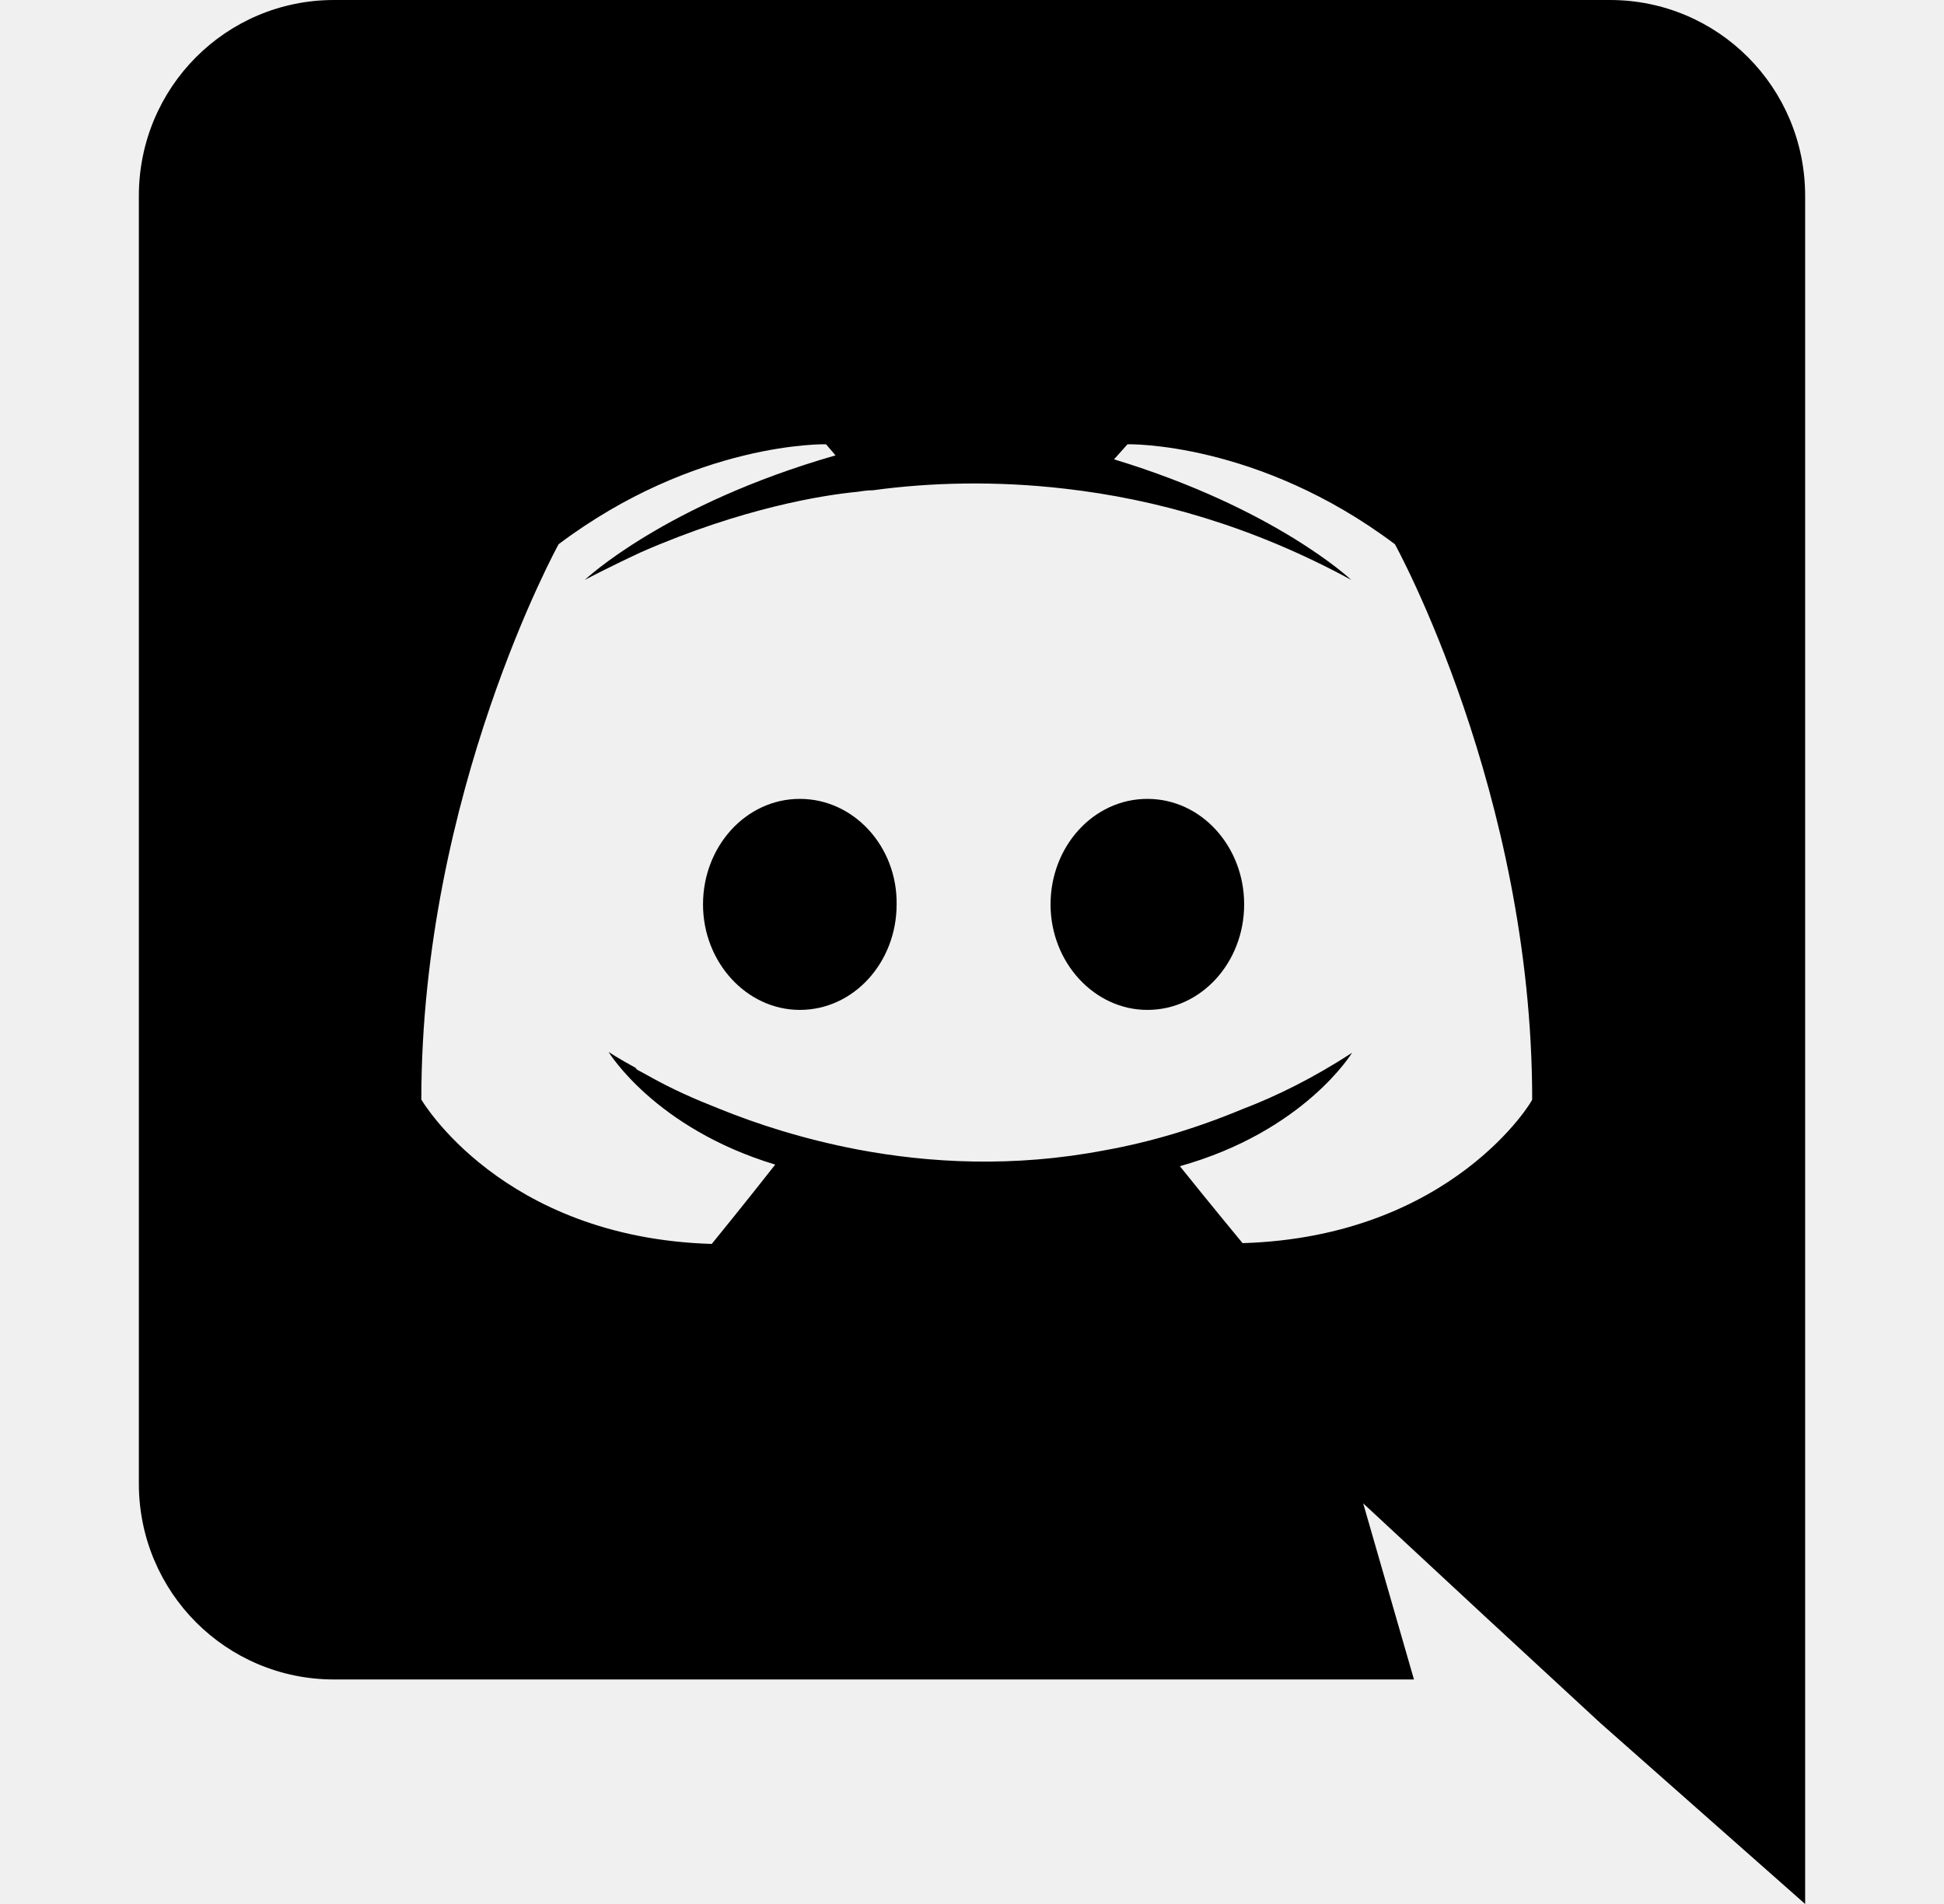
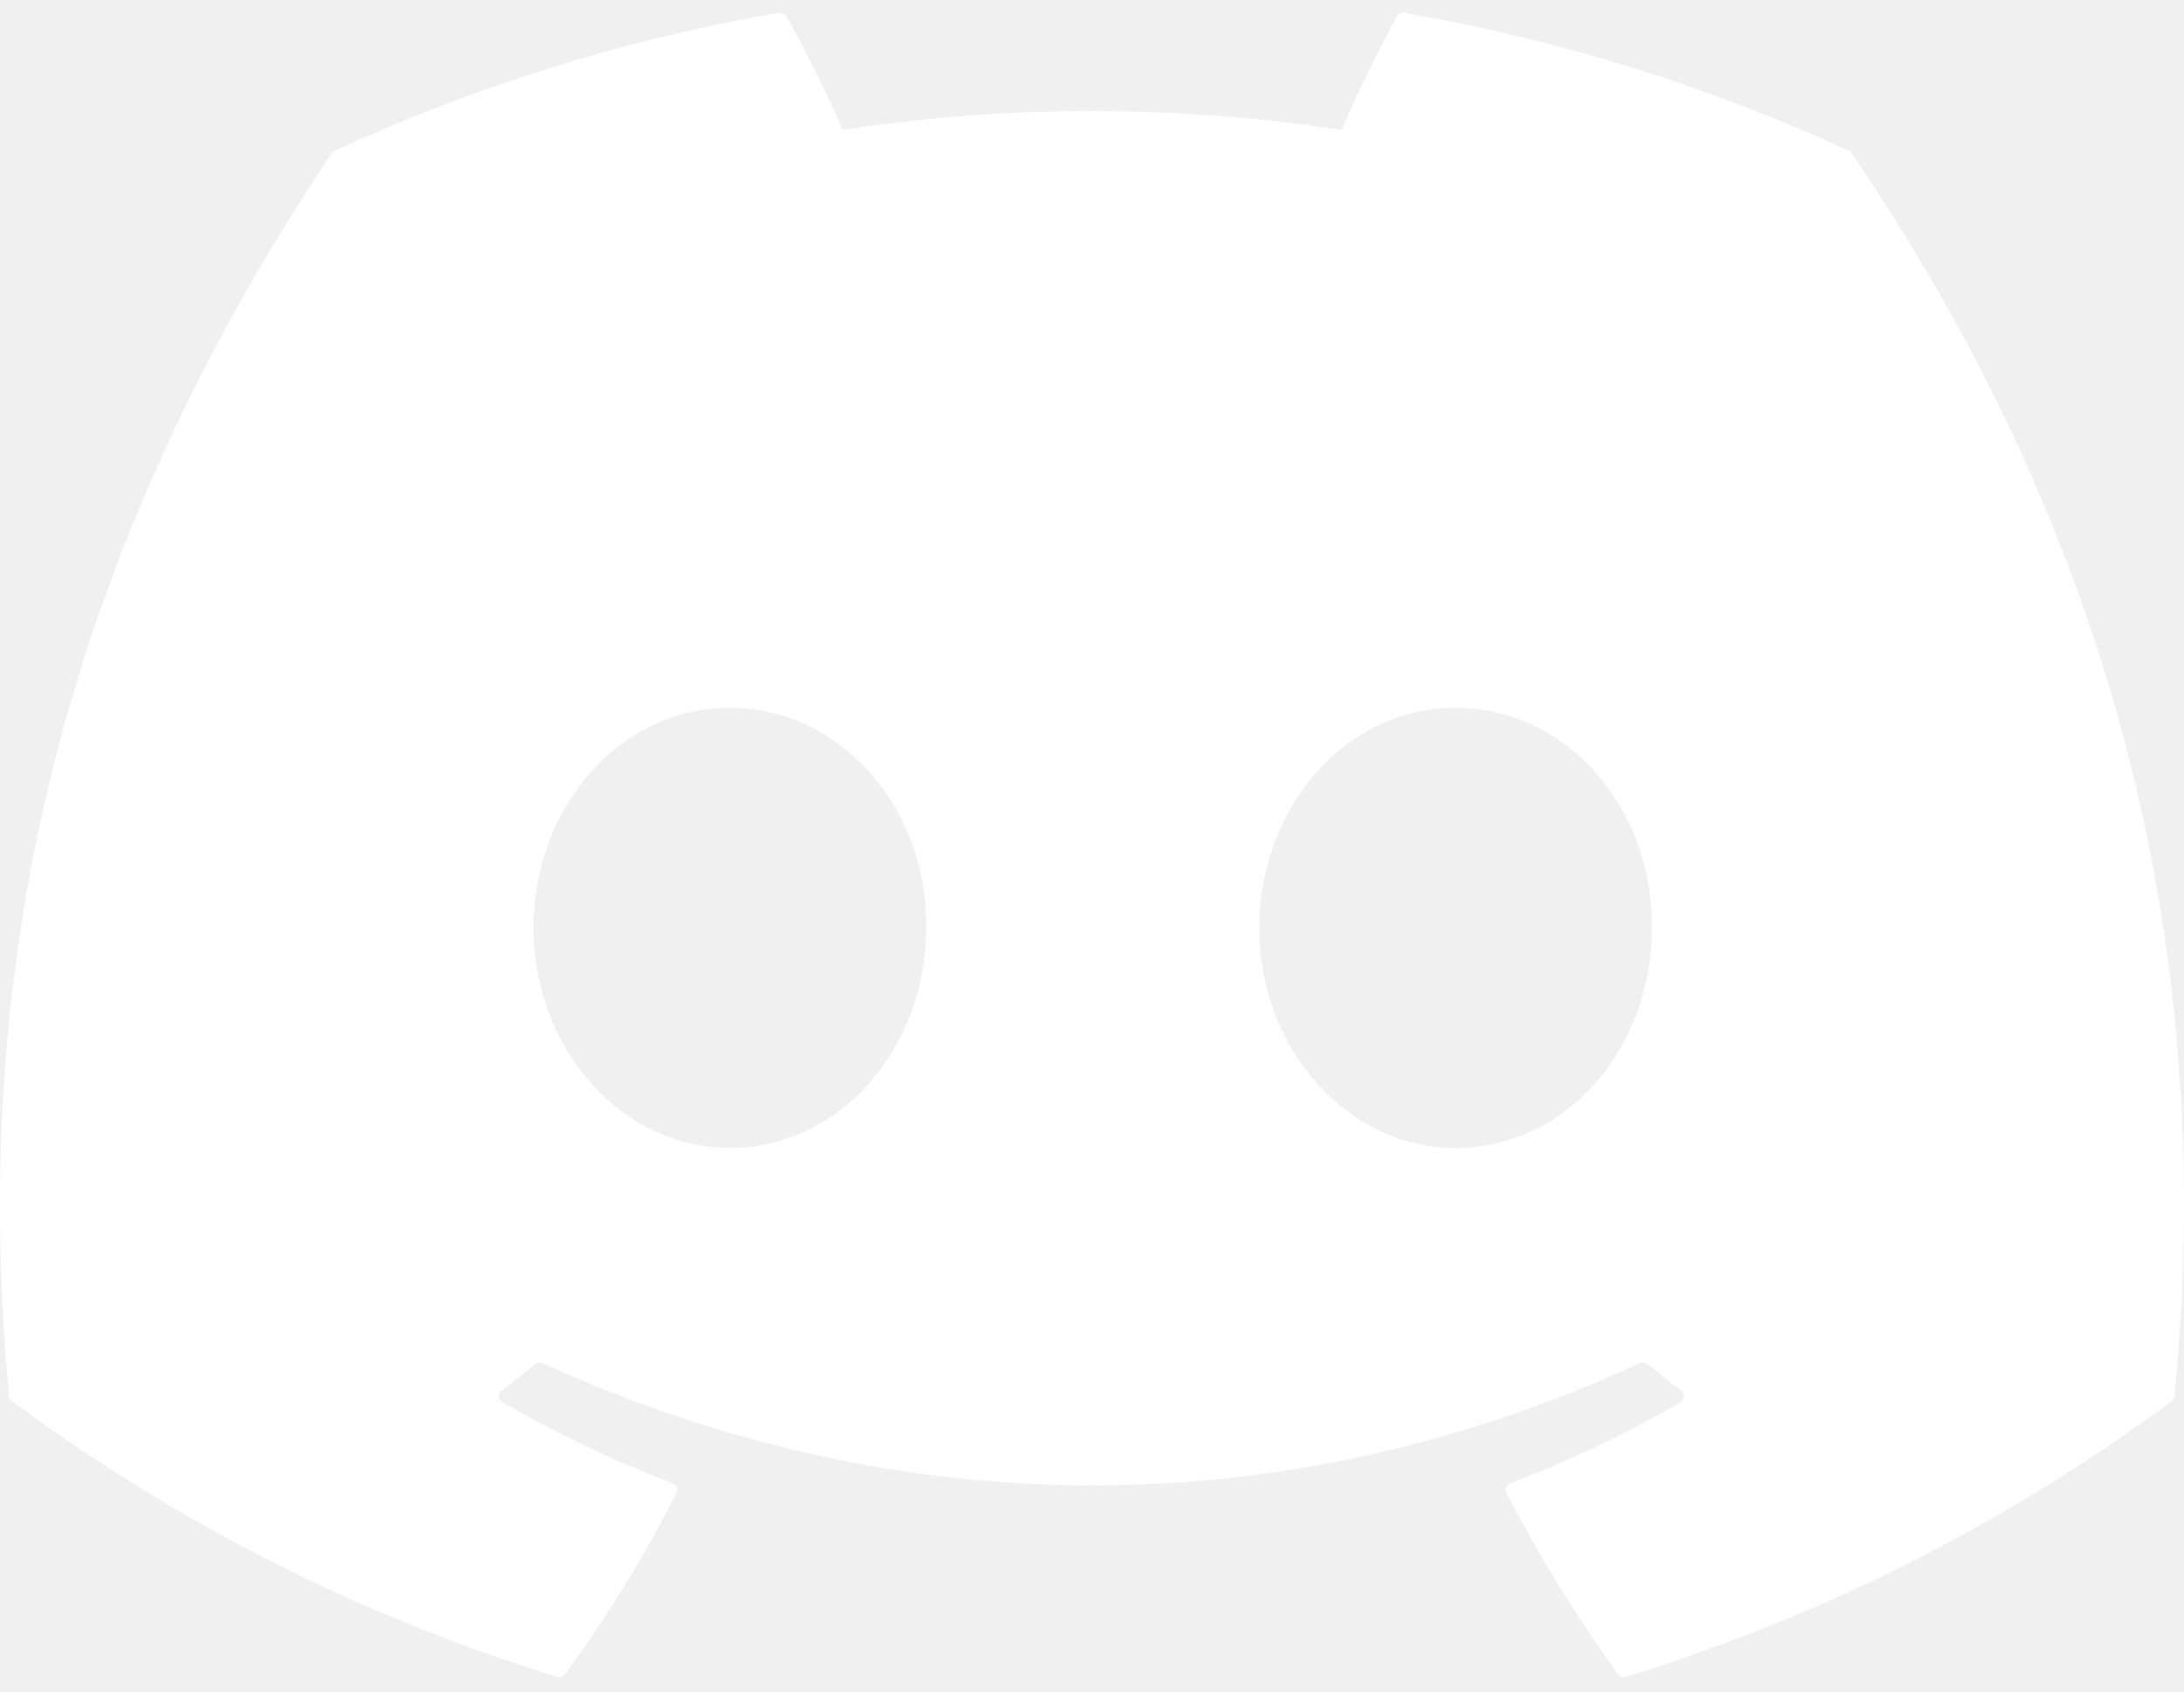
- <svg class="icon" viewBox="0 0 245 240">
-   <path class="path-1" d="M100.8,100.7c-6.8,0-12.2,6-12.2,13.3s5.5,13.3,12.2,13.3c6.8,0,12.2-6,12.2-13.3C113.1,106.7,107.6,100.7,100.8,100.7z M144.6,100.7c-6.8,0-12.2,6-12.2,13.3s5.5,13.3,12.2,13.3c6.8,0,12.2-6,12.2-13.3S151.4,100.7,144.6,100.7z" />
-   <path class="path-1" d="M202.9,0H42.1C28.5,0,17.5,11,17.5,24.7V187c0,13.7,11,24.7,24.6,24.7h136.1l-6.4-22.2l15.4,14.3l14.5,13.4l25.8,22.8V24.7 C227.5,11,216.5,0,202.9,0z M156.6,156.7c0,0-4.3-5.2-7.9-9.7c15.7-4.4,21.7-14.3,21.7-14.3c-4.9,3.2-9.6,5.5-13.8,7.1 c-6,2.5-11.8,4.2-17.4,5.2c-11.5,2.2-22.1,1.6-31.1-0.1c-6.8-1.3-12.7-3.2-17.6-5.2c-2.8-1.1-5.8-2.4-8.8-4.1 c-0.4-0.2-0.7-0.4-1.1-0.6c-0.2-0.1-0.4-0.2-0.5-0.4c-2.2-1.2-3.4-2-3.4-2s5.8,9.6,21,14.2c-3.6,4.6-8,10-8,10 c-26.5-0.8-36.6-18.2-36.6-18.2c0-38.6,17.3-70,17.3-70c17.3-13,33.7-12.6,33.7-12.6l1.2,1.4c-21.6,6.2-31.6,15.7-31.6,15.7 s2.6-1.4,7.1-3.5c12.8-5.6,23-7.2,27.2-7.6c0.7-0.1,1.3-0.2,2-0.2c7.3-1,15.6-1.2,24.2-0.2c11.4,1.3,23.6,4.7,36.1,11.5 c0,0-9.5-9-29.9-15.2l1.7-1.9c0,0,16.4-0.4,33.7,12.6c0,0,17.3,31.3,17.3,70C193.3,138.5,183.1,155.9,156.6,156.7z" />
+ <svg xmlns="http://www.w3.org/2000/svg" width="71" height="55" viewBox="0 0 71 55" fill="none">
+   <g clip-path="url(#clip0)">
+     <path d="M60.105 4.898C55.579 2.821 50.727 1.292 45.653 0.415C45.56 0.399 45.468 0.441 45.42 0.525C44.796 1.635 44.105 3.083 43.621 4.222C38.164 3.405 32.734 3.405 27.389 4.222C26.905 3.058 26.189 1.635 25.562 0.525C25.514 0.444 25.422 0.401 25.329 0.415C20.258 1.289 15.406 2.819 10.878 4.898C10.838 4.915 10.805 4.943 10.783 4.979C1.578 18.731 -0.944 32.144 0.293 45.391C0.299 45.456 0.335 45.518 0.386 45.558C6.459 50.017 12.341 52.725 18.115 54.52C18.207 54.548 18.305 54.514 18.364 54.438C19.73 52.573 20.947 50.606 21.991 48.538C22.052 48.417 21.994 48.273 21.868 48.226C19.937 47.493 18.098 46.6 16.329 45.586C16.189 45.504 16.178 45.304 16.307 45.208C16.679 44.929 17.051 44.639 17.407 44.346C17.471 44.293 17.561 44.281 17.636 44.315C29.256 49.62 41.835 49.62 53.318 44.315C53.394 44.279 53.483 44.29 53.55 44.343C53.906 44.636 54.278 44.929 54.653 45.208C54.782 45.304 54.773 45.504 54.633 45.586C52.865 46.62 51.026 47.493 49.092 48.223C48.966 48.271 48.91 48.417 48.972 48.538C50.038 50.603 51.255 52.57 52.596 54.435C52.652 54.514 52.753 54.548 52.845 54.52C58.646 52.725 64.529 50.017 70.602 45.558C70.655 45.518 70.689 45.459 70.694 45.394C72.175 30.079 68.215 16.776 60.197 4.982C60.177 4.943 60.144 4.915 60.105 4.898ZM23.726 37.325C20.228 37.325 17.345 34.114 17.345 30.169C17.345 26.225 20.172 23.013 23.726 23.013C27.308 23.013 30.163 26.253 30.107 30.169C30.107 34.114 27.28 37.325 23.726 37.325ZM47.318 37.325C43.82 37.325 40.937 34.114 40.937 30.169C40.937 26.225 43.764 23.013 47.318 23.013C50.9 23.013 53.755 26.253 53.699 30.169C53.699 34.114 50.9 37.325 47.318 37.325Z" fill="#ffffff" />
+   </g>
+   <defs>
+     <clipPath id="clip0">
+       <rect width="71" height="55" fill="white" />
+     </clipPath>
+   </defs>
</svg>
